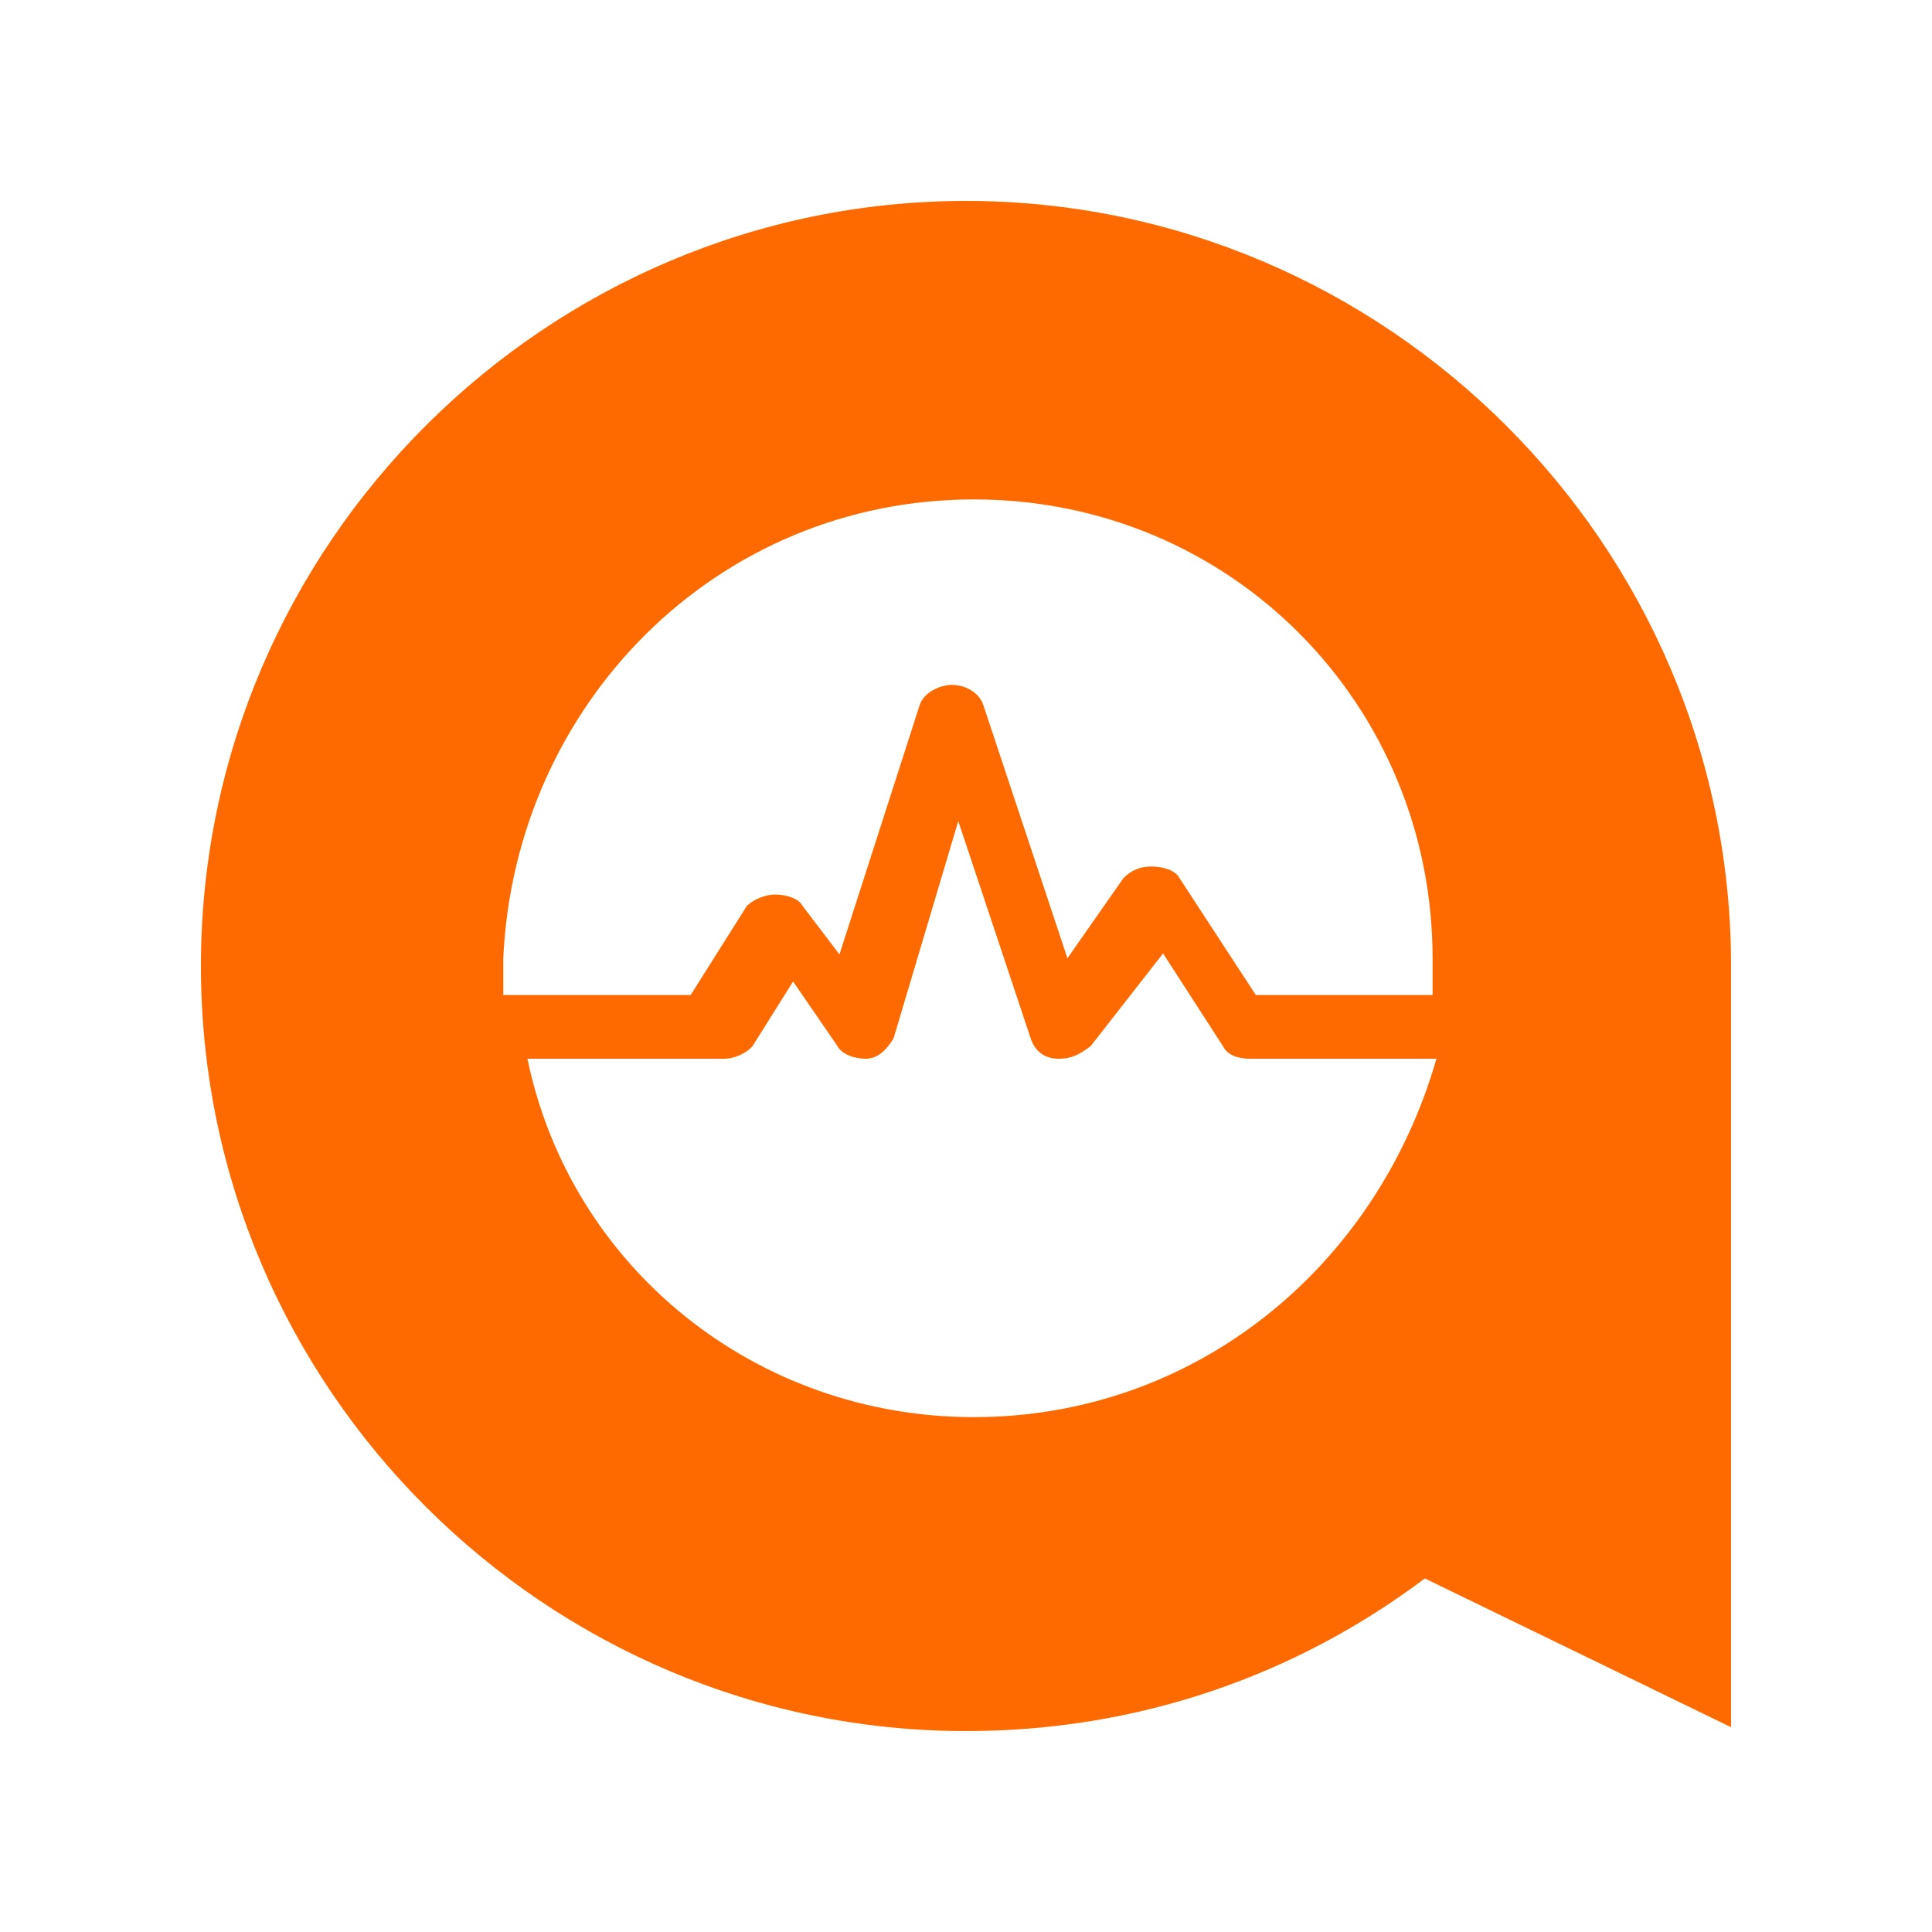
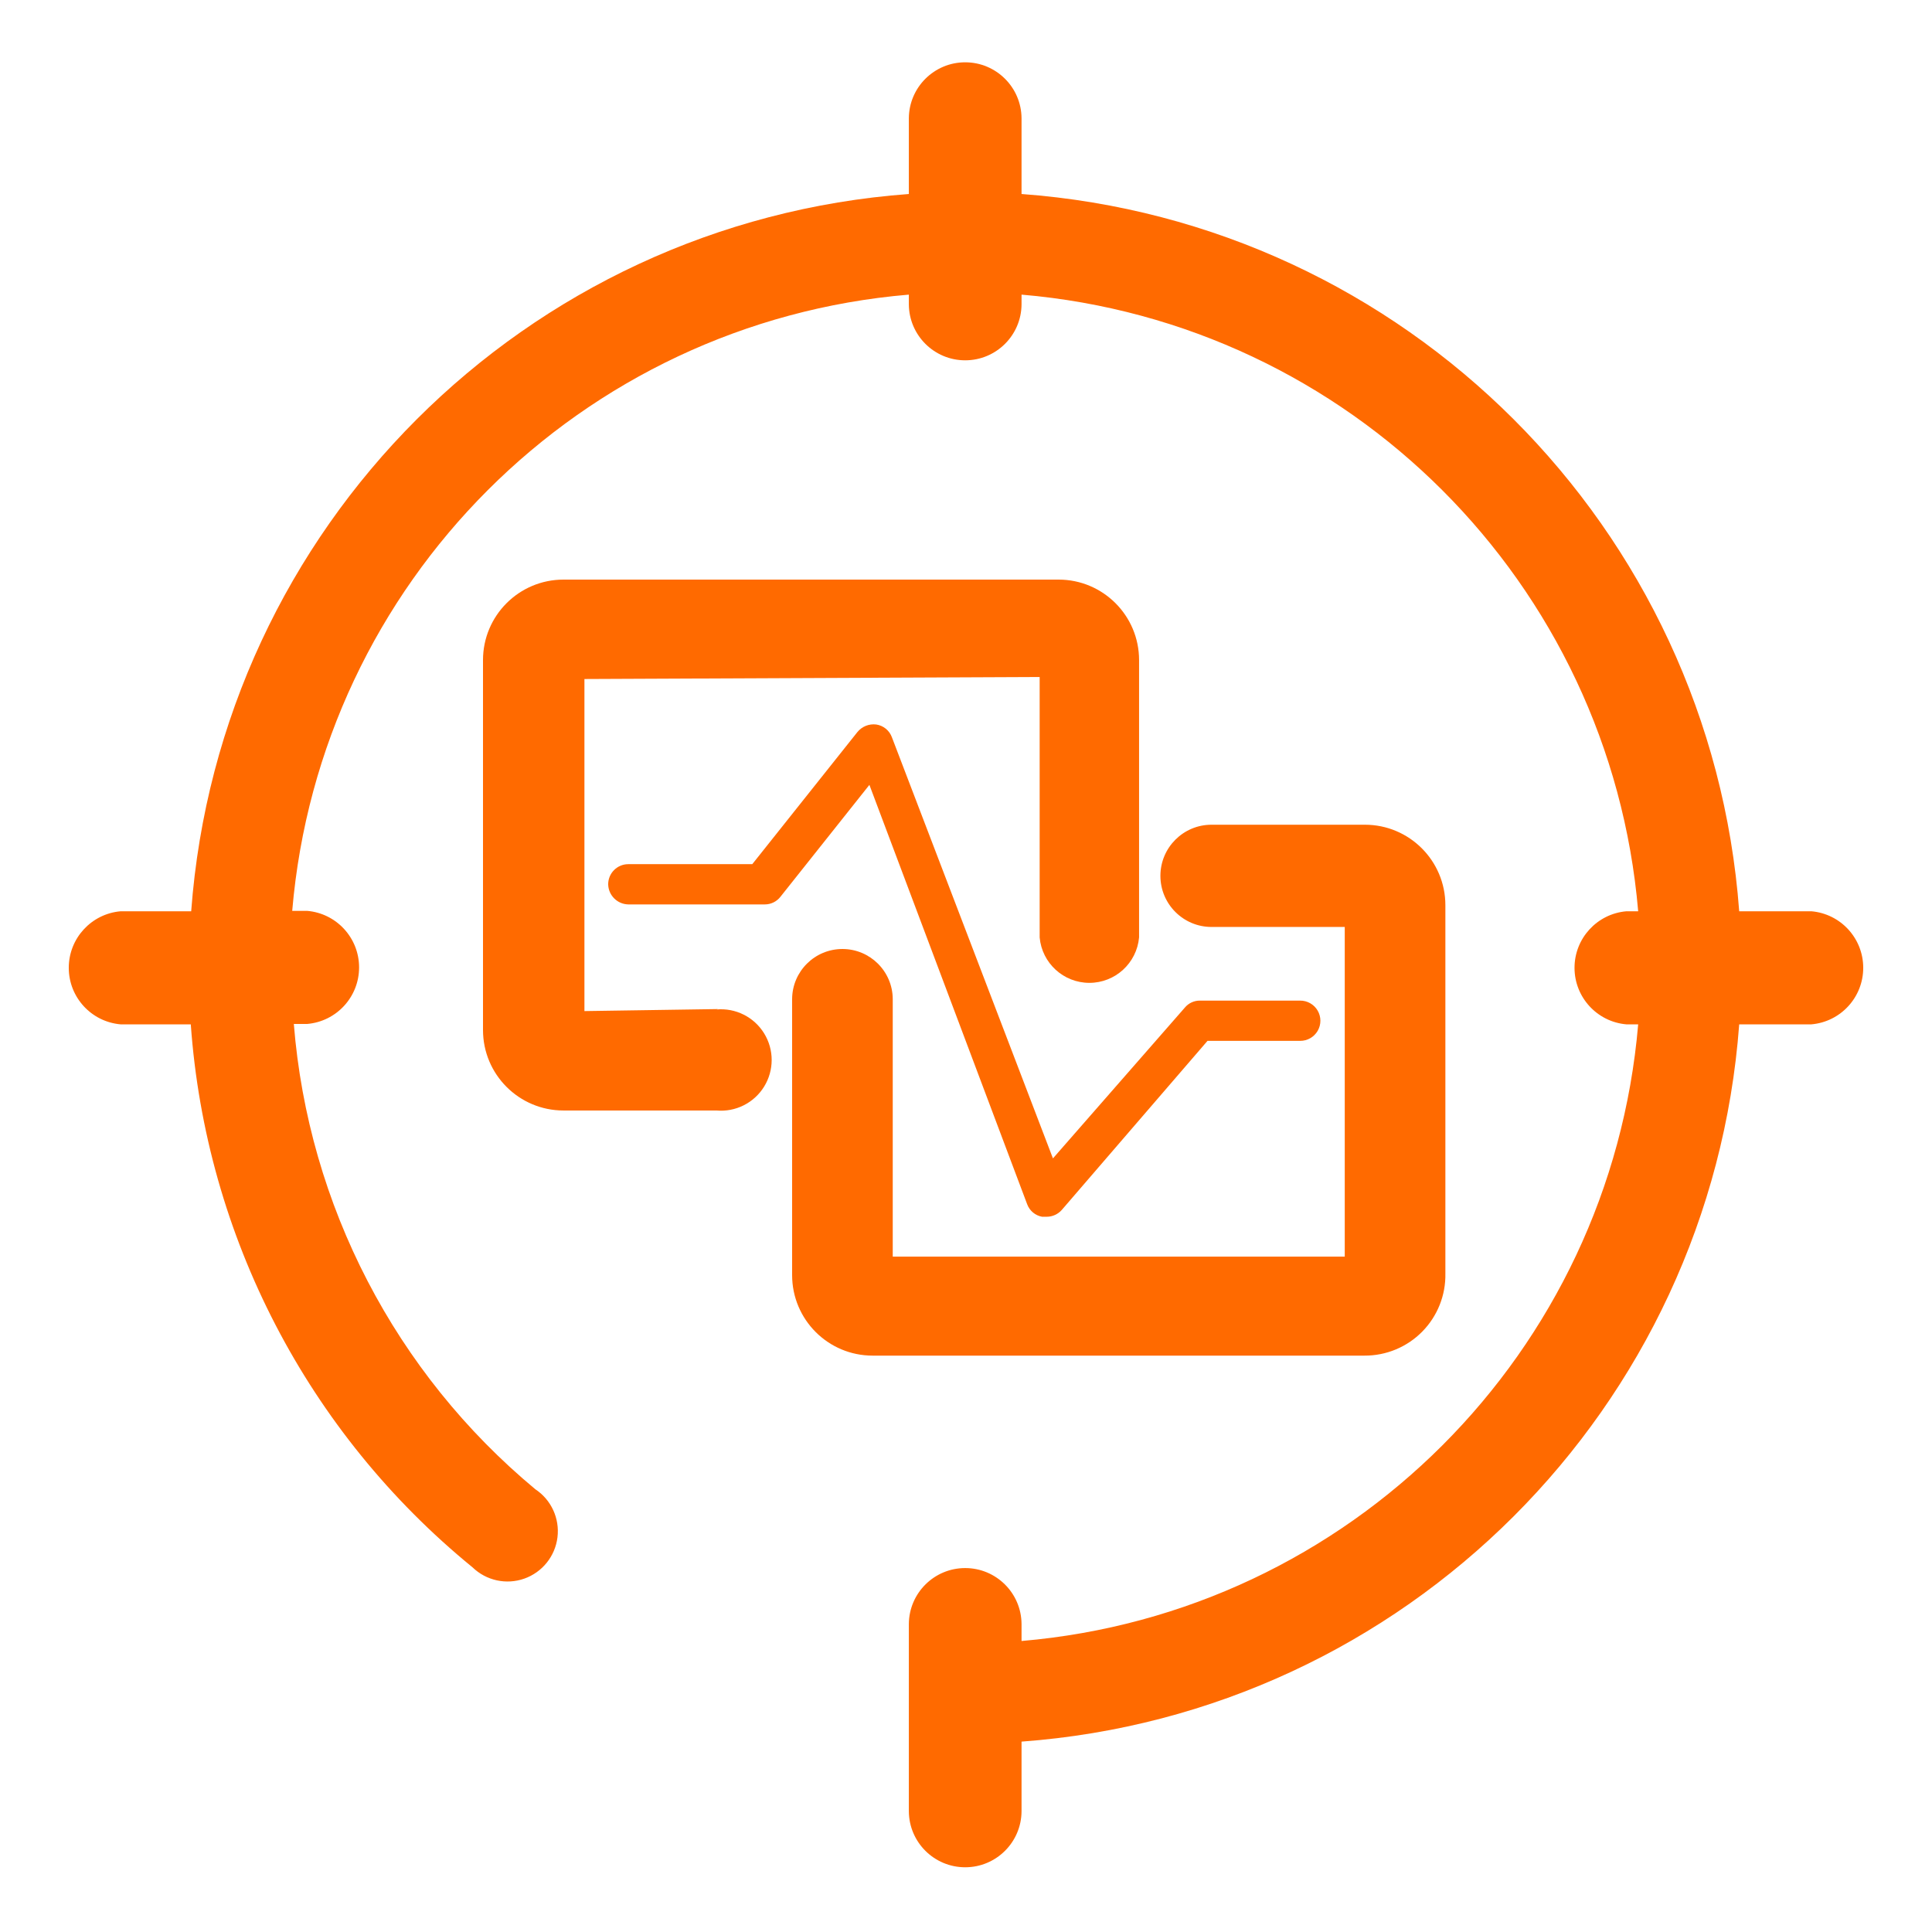
- <svg xmlns="http://www.w3.org/2000/svg" class="icon" style="width: 1em; height: 1em;vertical-align: middle;fill: currentColor;overflow: hidden;" viewBox="0 0 1024 1024" version="1.1">
-   <path d="M512 106.496c-221.696 0-405.504 181.248-405.504 405.504s183.296 405.504 405.504 405.504c91.648 0 175.104-29.696 243.2-80.896l162.304 78.848V512c0-224.256-183.808-405.504-405.504-405.504z m4.096 158.208c136.704 0 243.2 109.056 243.2 243.2v19.456H665.6l-40.448-61.952c-2.048-4.096-8.704-6.144-14.848-6.144s-10.752 2.048-14.848 6.144l-29.696 42.496-44.544-134.144c-2.048-6.144-8.704-10.752-16.896-10.752-6.144 0-14.848 4.096-16.896 10.752l-42.496 132.096-19.456-25.6c-2.048-4.096-8.704-6.144-14.848-6.144-4.096 0-10.752 2.048-14.848 6.144l-29.696 47.104H266.752v-19.456c6.144-134.656 113.152-243.2 249.344-243.2z m0 486.4c-115.2 0-213.504-78.848-236.544-189.952H384c4.096 0 10.752-2.048 14.848-6.656l21.504-34.304 23.552 34.304c2.048 4.096 8.704 6.656 14.848 6.656s10.752-4.096 14.848-10.752L507.904 435.2l38.4 115.2c2.048 6.144 6.656 10.752 14.848 10.752 6.656 0 10.752-2.048 16.896-6.656l38.4-49.152 31.744 49.152c2.048 4.096 6.656 6.656 14.848 6.656h98.304c-31.744 110.592-128 189.952-245.248 189.952z" fill="#FF6A00" />
+ <svg xmlns="http://www.w3.org/2000/svg" class="icon" style="width: 1em;height: 1em;vertical-align: middle;fill: currentColor;overflow: hidden;" viewBox="0 0 1024 1024" version="1.1">
+   <path d="M544.427 638.293c1.28 3.435 4.267 5.952 7.893 6.613H554.667a10.667 10.667 0 0 0 8.107-3.627l77.227-89.6h49.067a10.667 10.667 0 1 0 0-21.333h-53.12a10.24 10.24 0 0 0-7.893 3.627l-69.973 80-85.333-223.147a10.453 10.453 0 0 0-8.32-6.827 11.093 11.093 0 0 0-10.027 4.053l-55.68 69.973h-65.707a10.667 10.667 0 0 0-10.667 10.667 10.88 10.88 0 0 0 10.667 10.667H405.333a10.453 10.453 0 0 0 8.32-4.053l47.147-59.307 83.627 222.293z" fill="#FF6A00" />
+   <path d="M380.587 534.827l-70.827 1.067v-176l241.28-1.067v138.027a26.453 26.453 0 0 0 52.693 0V349.867a42.667 42.667 0 0 0-42.667-42.667H298.667a42.667 42.667 0 0 0-42.667 42.667v196.053a42.667 42.667 0 0 0 42.667 42.667h81.067a26.88 26.88 0 1 0 0-53.547l0.853-0.213z" fill="#FF6A00" />
+   <path d="M766.08 674.987v-195.2a42.667 42.667 0 0 0-42.667-42.667H642.133a27.093 27.093 0 0 0 0 54.187h70.613v174.72H473.173v-136.533a26.667 26.667 0 0 0-53.333 0v146.347a42.667 42.667 0 0 0 42.667 42.667H723.2a42.667 42.667 0 0 0 42.88-43.52z" fill="#FF6A00" />
+   <path d="M960 482.987h-38.187c-15.104-203.456-176.917-365.184-380.373-380.16V62.72a29.867 29.867 0 0 0-59.733 0v40.107c-203.456 14.976-365.269 176.704-380.373 380.16H64a30.08 30.08 0 0 0 0 59.947h37.12a408.96 408.96 0 0 0 149.333 287.787A26.667 26.667 0 1 0 283.733 789.333a357.76 357.76 0 0 1-128-246.613h7.04a30.08 30.08 0 0 0 0-59.947h-7.893A358.187 358.187 0 0 1 481.707 156.16v5.12a29.867 29.867 0 0 0 59.733 0v-5.12A358.613 358.613 0 0 1 868.267 482.987h-6.187a30.08 30.08 0 0 0 0 59.947h6.187a358.613 358.613 0 0 1-326.827 326.827v-8.96a29.867 29.867 0 0 0-59.733 0V960a29.867 29.867 0 0 0 59.733 0v-36.907c203.456-14.976 365.269-176.704 380.373-380.16H960a30.08 30.08 0 0 0 0-59.947z" fill="#FF6A00" />
</svg>
